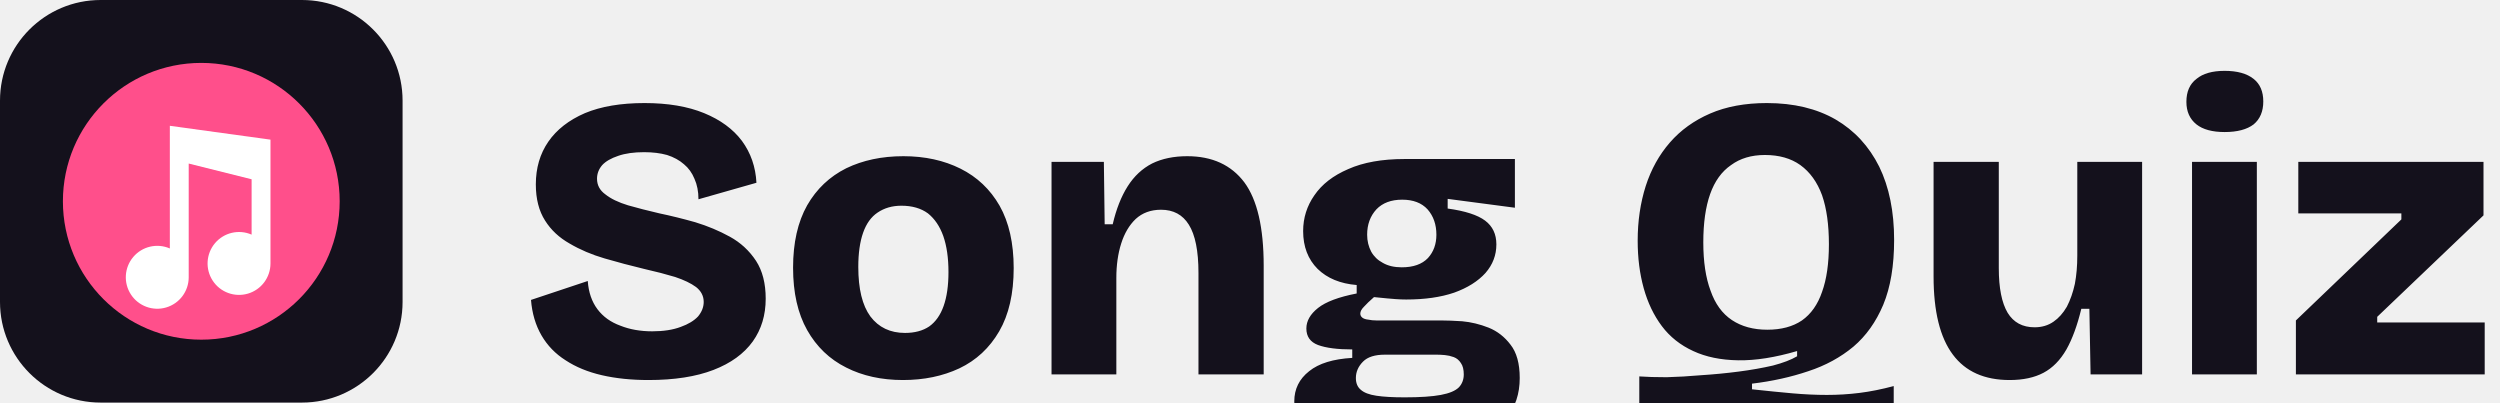
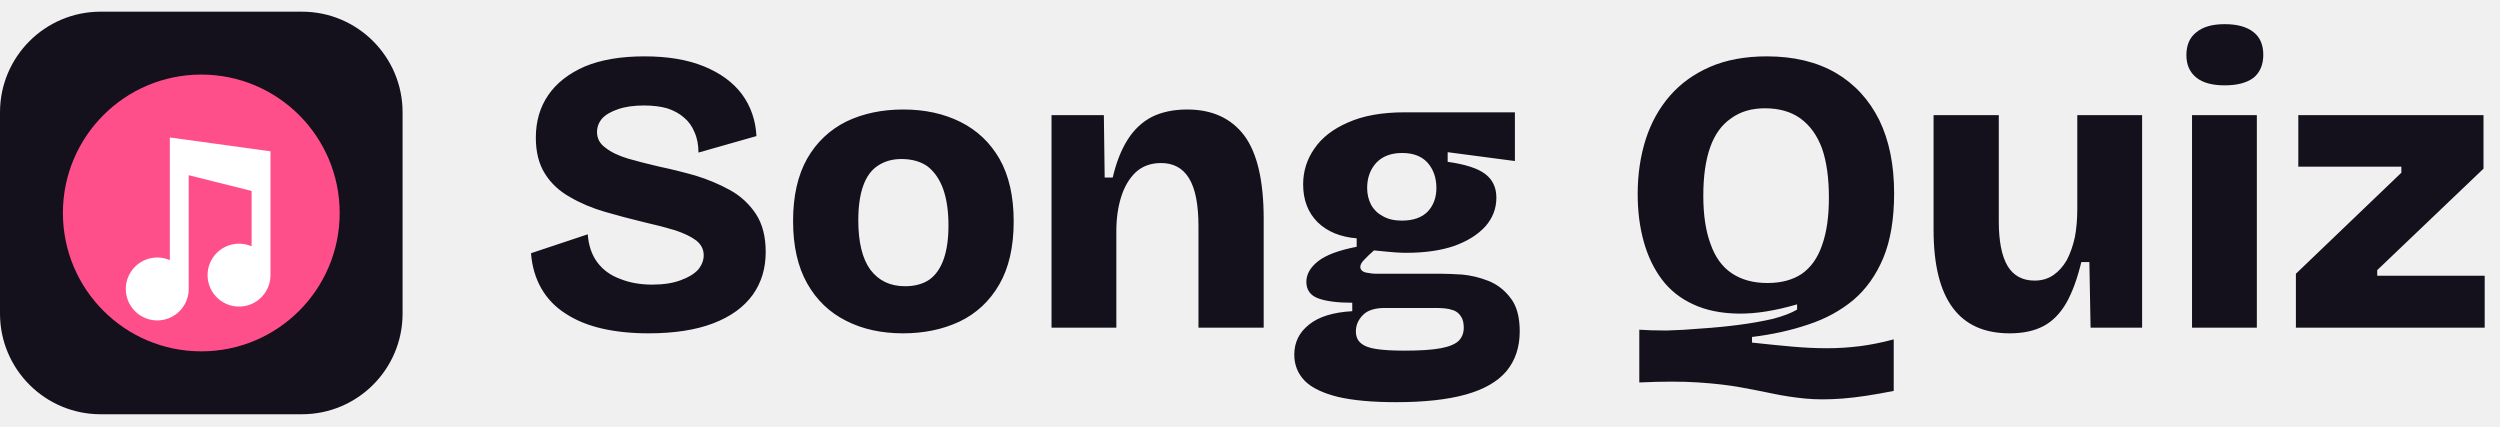
- <svg xmlns="http://www.w3.org/2000/svg" viewBox="0 0 621 100">
-   <g transform="scale(1.5625)">
+ <svg xmlns="http://www.w3.org/2000/svg" viewBox="0 11.6 621 105.9">
+   <g transform="translate(0 14.5) scale(1.5625)">
    <rect width="64" height="64" rx="16" fill="#14111c" />
    <circle cx="32" cy="32" r="22" fill="#ff4f8b" />
    <path d="M27 20v19.5a5 5 0 1 0 3 4.6V26l10 2.5v8.8a5 5 0 1 0 3 4.6V22.2z" fill="#fff" />
  </g>
  <g transform="translate(128 0)">
    <path d="M33.1 94.4Q26.7 94.4 21.5 93.2Q16.3 92 12.5 89.5Q8.7 87.1 6.5 83.3Q4.3 79.5 3.9 74.5L18 69.8Q18.3 74 20.4 76.8Q22.5 79.6 26.1 80.9Q29.6 82.3 34 82.3Q38.2 82.3 41.1 81.2Q43.9 80.2 45.4 78.6Q46.8 76.9 46.8 75Q46.8 72.8 44.9 71.3Q43 69.9 39.7 68.8Q36.4 67.8 32 66.8Q27 65.6 22.2 64.2Q17.4 62.8 13.5 60.5Q9.6 58.3 7.4 54.8Q5.1 51.2 5.1 45.8Q5.1 39.7 8.2 35.2Q11.3 30.7 17.3 28.1Q23.3 25.6 32.1 25.6Q40.8 25.6 46.9 28.1Q53 30.6 56.3 35Q59.6 39.5 59.9 45.4L45.5 49.5Q45.5 46.6 44.5 44.4Q43.6 42.2 41.9 40.8Q40.2 39.3 37.7 38.5Q35.2 37.8 32 37.8Q28.2 37.8 25.6 38.7Q22.9 39.6 21.6 41Q20.3 42.5 20.3 44.4Q20.3 46.8 22.4 48.3Q24.4 49.9 28 51Q31.5 52 35.8 53Q40.1 53.9 44.7 55.2Q49.3 56.6 53.3 58.8Q57.3 61 59.8 64.8Q62.2 68.5 62.2 74.2Q62.2 80.3 59 84.8Q55.7 89.4 49.2 91.9Q42.7 94.4 33.1 94.4Z M96.3 94.4Q88.3 94.4 82.2 91.3Q76 88.2 72.5 82Q69 75.8 69 66.5Q69 57.2 72.5 51Q76 44.9 82.2 41.8Q88.4 38.8 96.4 38.8Q104.4 38.8 110.6 41.9Q116.8 45 120.3 51.1Q123.8 57.3 123.8 66.6Q123.8 76.1 120.2 82.3Q116.6 88.5 110.3 91.5Q104.1 94.4 96.3 94.4ZM96.8 82.7Q100.4 82.7 102.8 81.1Q105.2 79.4 106.4 76Q107.6 72.6 107.6 67.6Q107.6 62.3 106.3 58.6Q105 55 102.5 53Q99.9 51.1 95.9 51.1Q92.5 51.1 90 52.8Q87.6 54.4 86.4 57.8Q85.2 61.2 85.2 66.3Q85.2 74.5 88.2 78.6Q91.3 82.7 96.8 82.7Z M133.2 93V61.2V40.2H146.2L146.4 55.7H148.4Q149.7 50.1 152.1 46.3Q154.5 42.5 158.2 40.6Q161.9 38.8 166.9 38.8Q176.2 38.8 181.1 45.3Q185.9 51.8 185.9 66V93H169.7V67.8Q169.7 59.6 167.3 55.8Q165 52.1 160.4 52.1Q156.6 52.1 154.1 54.4Q151.7 56.7 150.5 60.5Q149.3 64.3 149.3 69V93Z M218.8 111.5Q210 111.5 204.4 110.2Q198.7 108.8 196.1 106.2Q193.5 103.5 193.5 99.7Q193.5 95.1 197.2 92.2Q200.8 89.3 207.9 88.9V86.8Q202.4 86.8 199.4 85.7Q196.5 84.6 196.5 81.6Q196.5 78.8 199.4 76.5Q202.3 74.2 209 72.9V70.8Q202.9 70.3 199.3 66.8Q195.7 63.2 195.7 57.4Q195.7 52.5 198.5 48.5Q201.3 44.4 206.9 42Q212.5 39.5 220.9 39.5H248.3V51.6L231.6 49.4V51.8Q238.1 52.7 240.9 54.8Q243.7 56.9 243.7 60.7Q243.7 64.7 241 67.8Q238.2 70.9 233.2 72.7Q228.2 74.4 221.3 74.4Q220.1 74.4 218.7 74.3Q217.2 74.2 213.3 73.8Q211.7 75.2 210.8 76.2Q209.9 77.1 209.9 77.9Q209.9 78.5 210.4 78.9Q210.9 79.3 211.9 79.4Q212.8 79.6 213.9 79.6H230Q232 79.6 235.2 79.8Q238.5 80.1 241.8 81.4Q245 82.7 247.2 85.6Q249.5 88.5 249.5 93.9Q249.5 99.8 246.2 103.8Q242.9 107.7 236.1 109.6Q229.3 111.5 218.8 111.5ZM220.9 98.7Q226.7 98.7 229.9 98.1Q233.1 97.5 234.4 96.2Q235.6 94.9 235.6 93Q235.6 91.2 234.9 90.2Q234.2 89.1 233.1 88.7Q232 88.3 230.9 88.2Q229.7 88.1 228.9 88.1H216Q212.3 88.1 210.6 89.8Q208.8 91.6 208.8 93.9Q208.8 95.8 210 96.8Q211.2 97.9 213.9 98.3Q216.5 98.7 220.9 98.7ZM220.2 66.4Q224.5 66.4 226.7 64.1Q228.8 61.8 228.8 58.3Q228.8 54.5 226.6 52Q224.4 49.6 220.3 49.6Q216.2 49.6 213.9 52Q211.6 54.5 211.6 58.3Q211.6 60.6 212.6 62.5Q213.6 64.3 215.5 65.3Q217.4 66.4 220.2 66.4Z  M342.4 108.7Q334.9 110.2 329.7 110.6Q324.4 111 320.4 110.6Q316.3 110.2 312.5 109.4Q308.7 108.6 304.3 107.8Q299.9 107 293.9 106.6Q287.9 106.2 279.2 106.6V93.5Q281.9 93.7 286 93.7Q290 93.6 294.6 93.2Q299.3 92.9 303.9 92.3Q308.5 91.7 312.4 90.8Q316.2 89.8 318.4 88.5V87.2Q310.2 89.6 303.8 89.5Q297.3 89.4 292.6 87.2Q287.8 85 284.8 81Q281.8 77 280.3 71.6Q278.8 66.2 278.8 59.8Q278.8 52.5 280.8 46.2Q282.8 40 286.8 35.4Q290.8 30.8 296.8 28.2Q302.8 25.6 310.9 25.6Q320.9 25.6 328 29.7Q335 33.8 338.8 41.4Q342.5 49 342.5 59.6Q342.5 69.2 339.8 75.7Q337.1 82.1 332.4 86.1Q327.6 90.1 321.2 92.2Q314.7 94.4 307.2 95.3V96.7Q312.7 97.3 317.2 97.7Q321.7 98.1 325.8 98.1Q329.9 98.1 333.9 97.6Q337.9 97.1 342.4 95.9ZM311 81.9Q316.2 81.9 319.6 79.6Q323 77.2 324.6 72.5Q326.3 67.8 326.3 60.7Q326.3 53.4 324.6 48.5Q322.8 43.6 319.2 41Q315.7 38.5 310.4 38.5Q305.4 38.5 302 41Q298.5 43.4 296.8 48.2Q295.1 53 295.1 60.2Q295.1 67.4 296.9 72.2Q298.6 77.1 302.2 79.5Q305.8 81.9 311 81.9Z M371.2 94.4Q361.8 94.4 357.1 88.1Q352.3 81.7 352.3 68.7V40.2H368.5V66.6Q368.5 74 370.7 77.7Q372.9 81.3 377.4 81.3Q380.1 81.3 382.1 79.9Q384 78.6 385.4 76.2Q386.7 73.7 387.4 70.5Q388 67.3 388 63.5V40.2H404.1V71.6V93H391.3L391 76.7H389Q387.5 82.9 385.3 86.8Q383 90.8 379.6 92.6Q376.2 94.4 371.2 94.4Z M416.5 93V40.2H432.6V93ZM424.6 32.8Q420 32.8 417.6 30.9Q415.1 28.9 415.1 25.3Q415.1 21.5 417.6 19.6Q420 17.6 424.6 17.6Q429.3 17.6 431.8 19.6Q434.2 21.5 434.2 25.2Q434.2 28.9 431.8 30.9Q429.3 32.8 424.6 32.8Z M442.3 93V79.6L468.5 54.5V53H442.9V40.2H488.9V53.5L462.5 78.7V80.1H489.2V93Z" fill="#14111c" />
  </g>
</svg>
